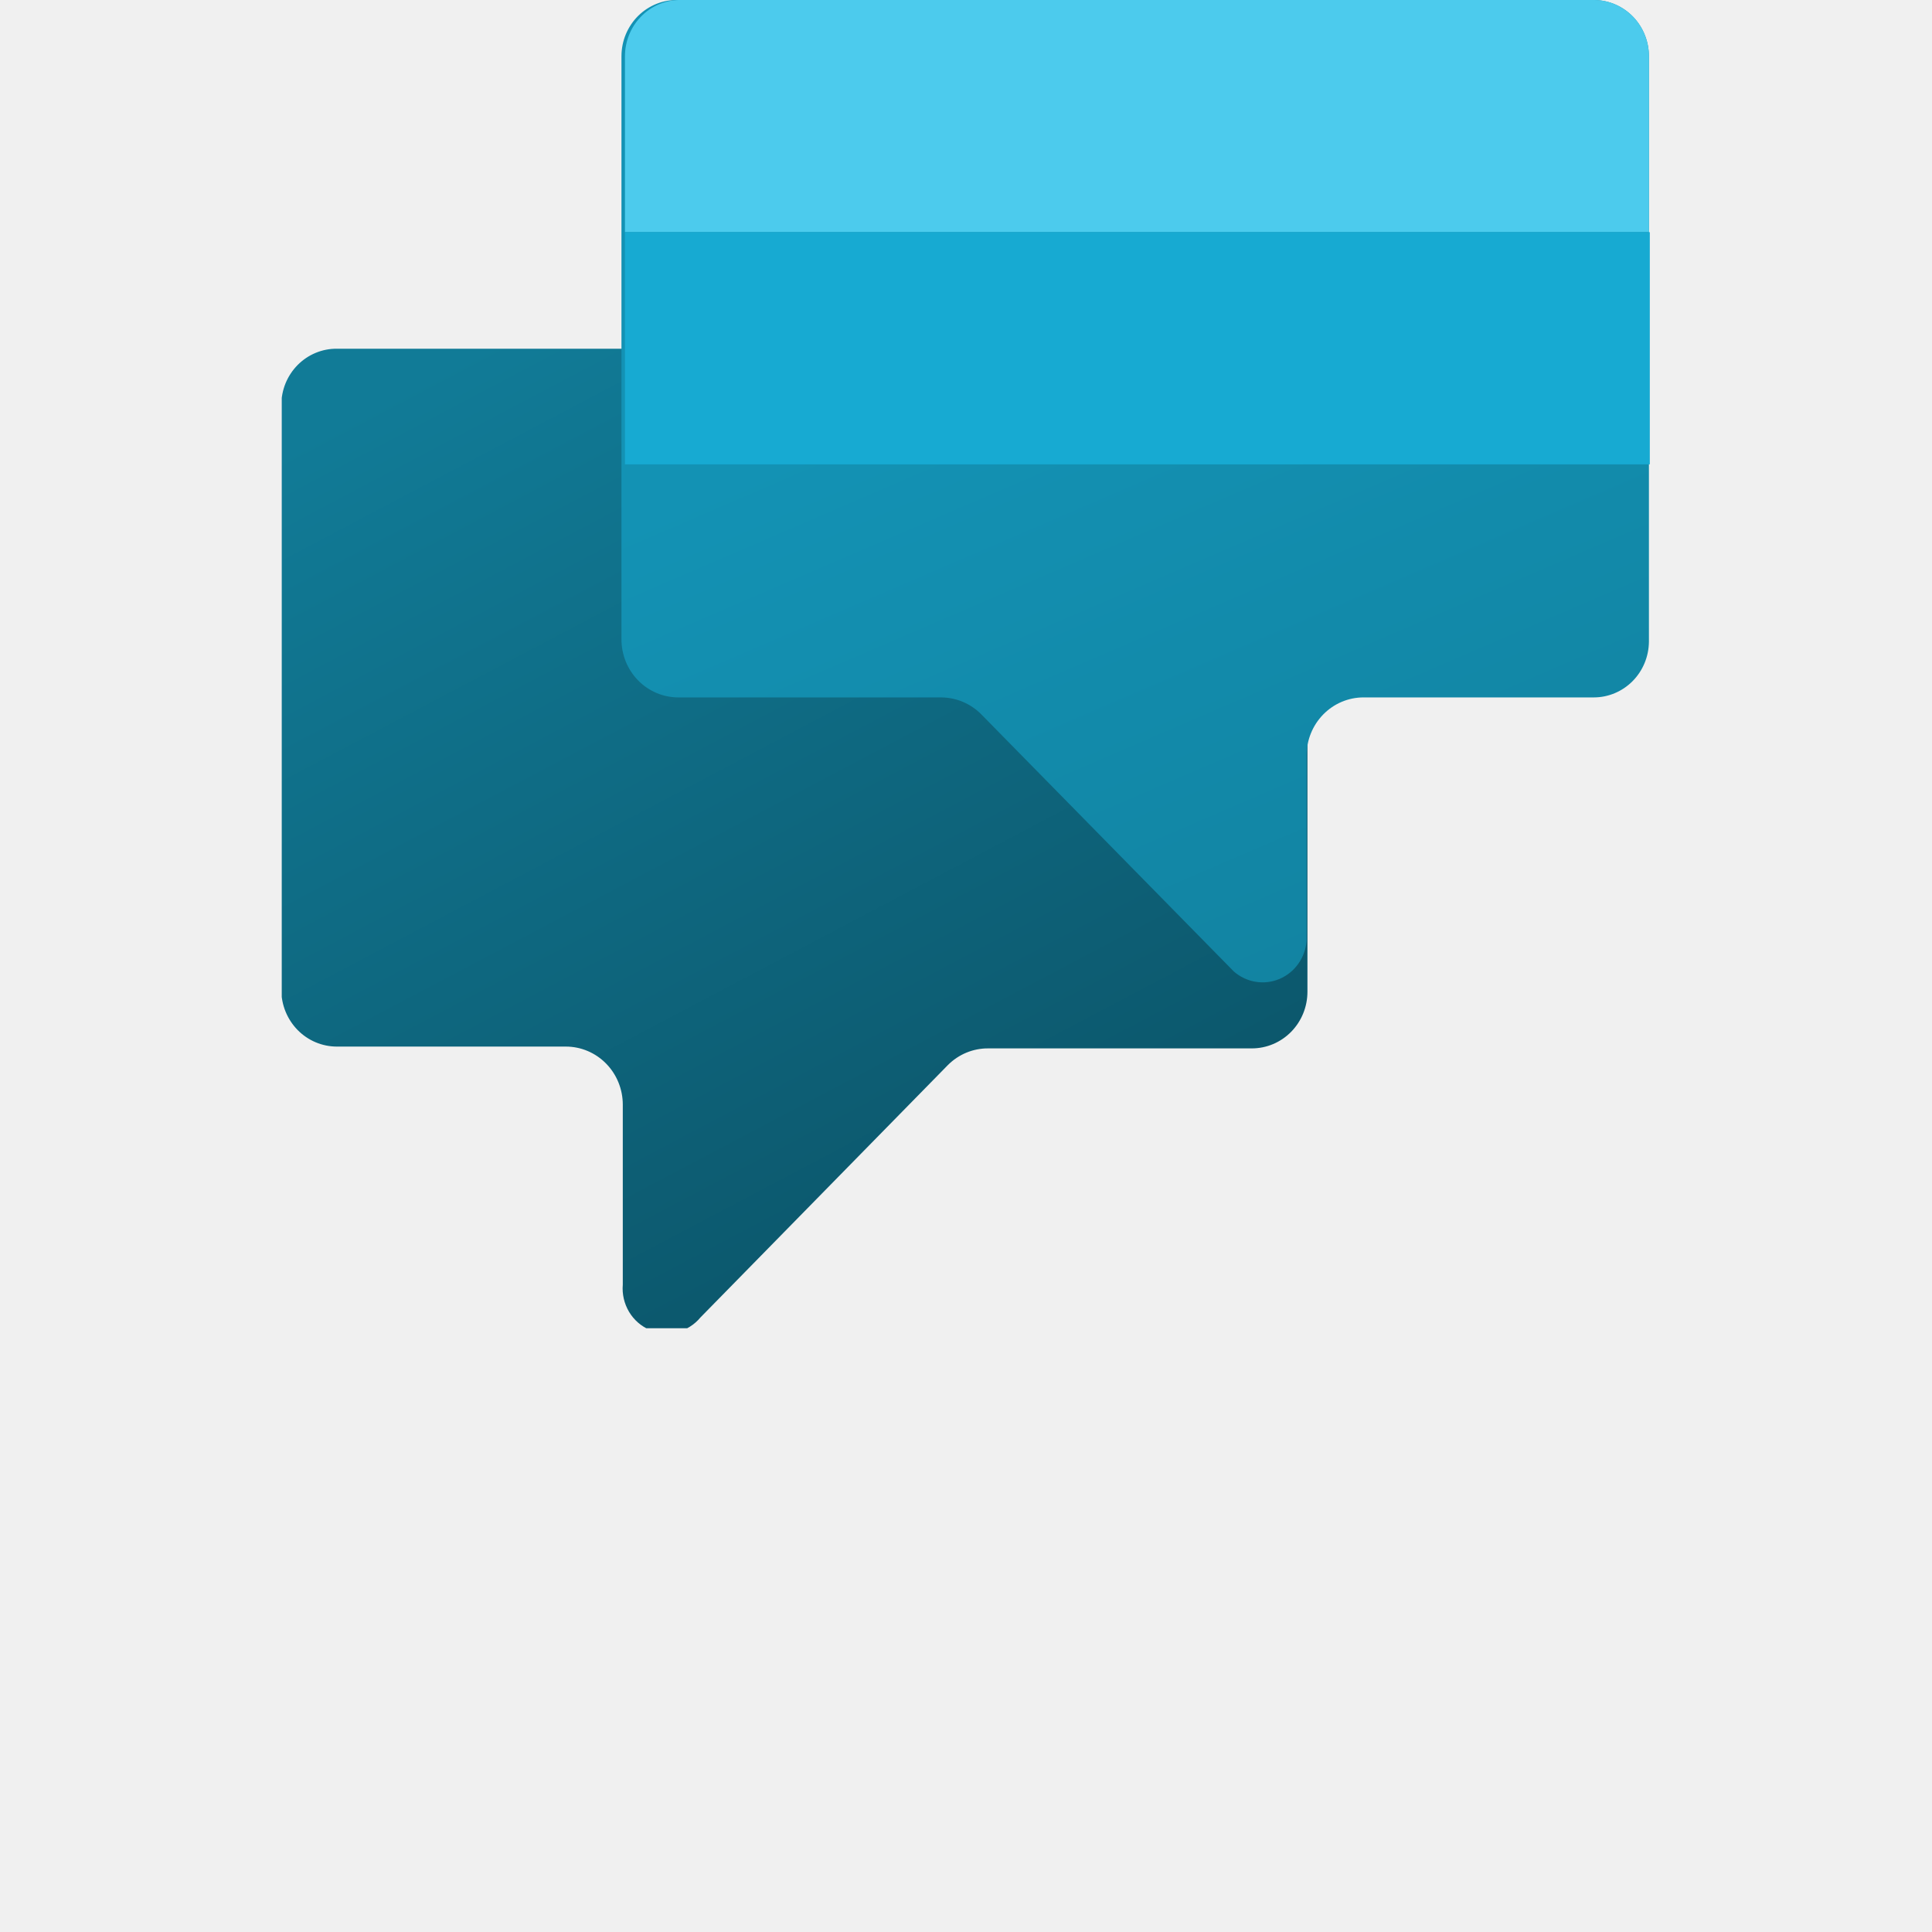
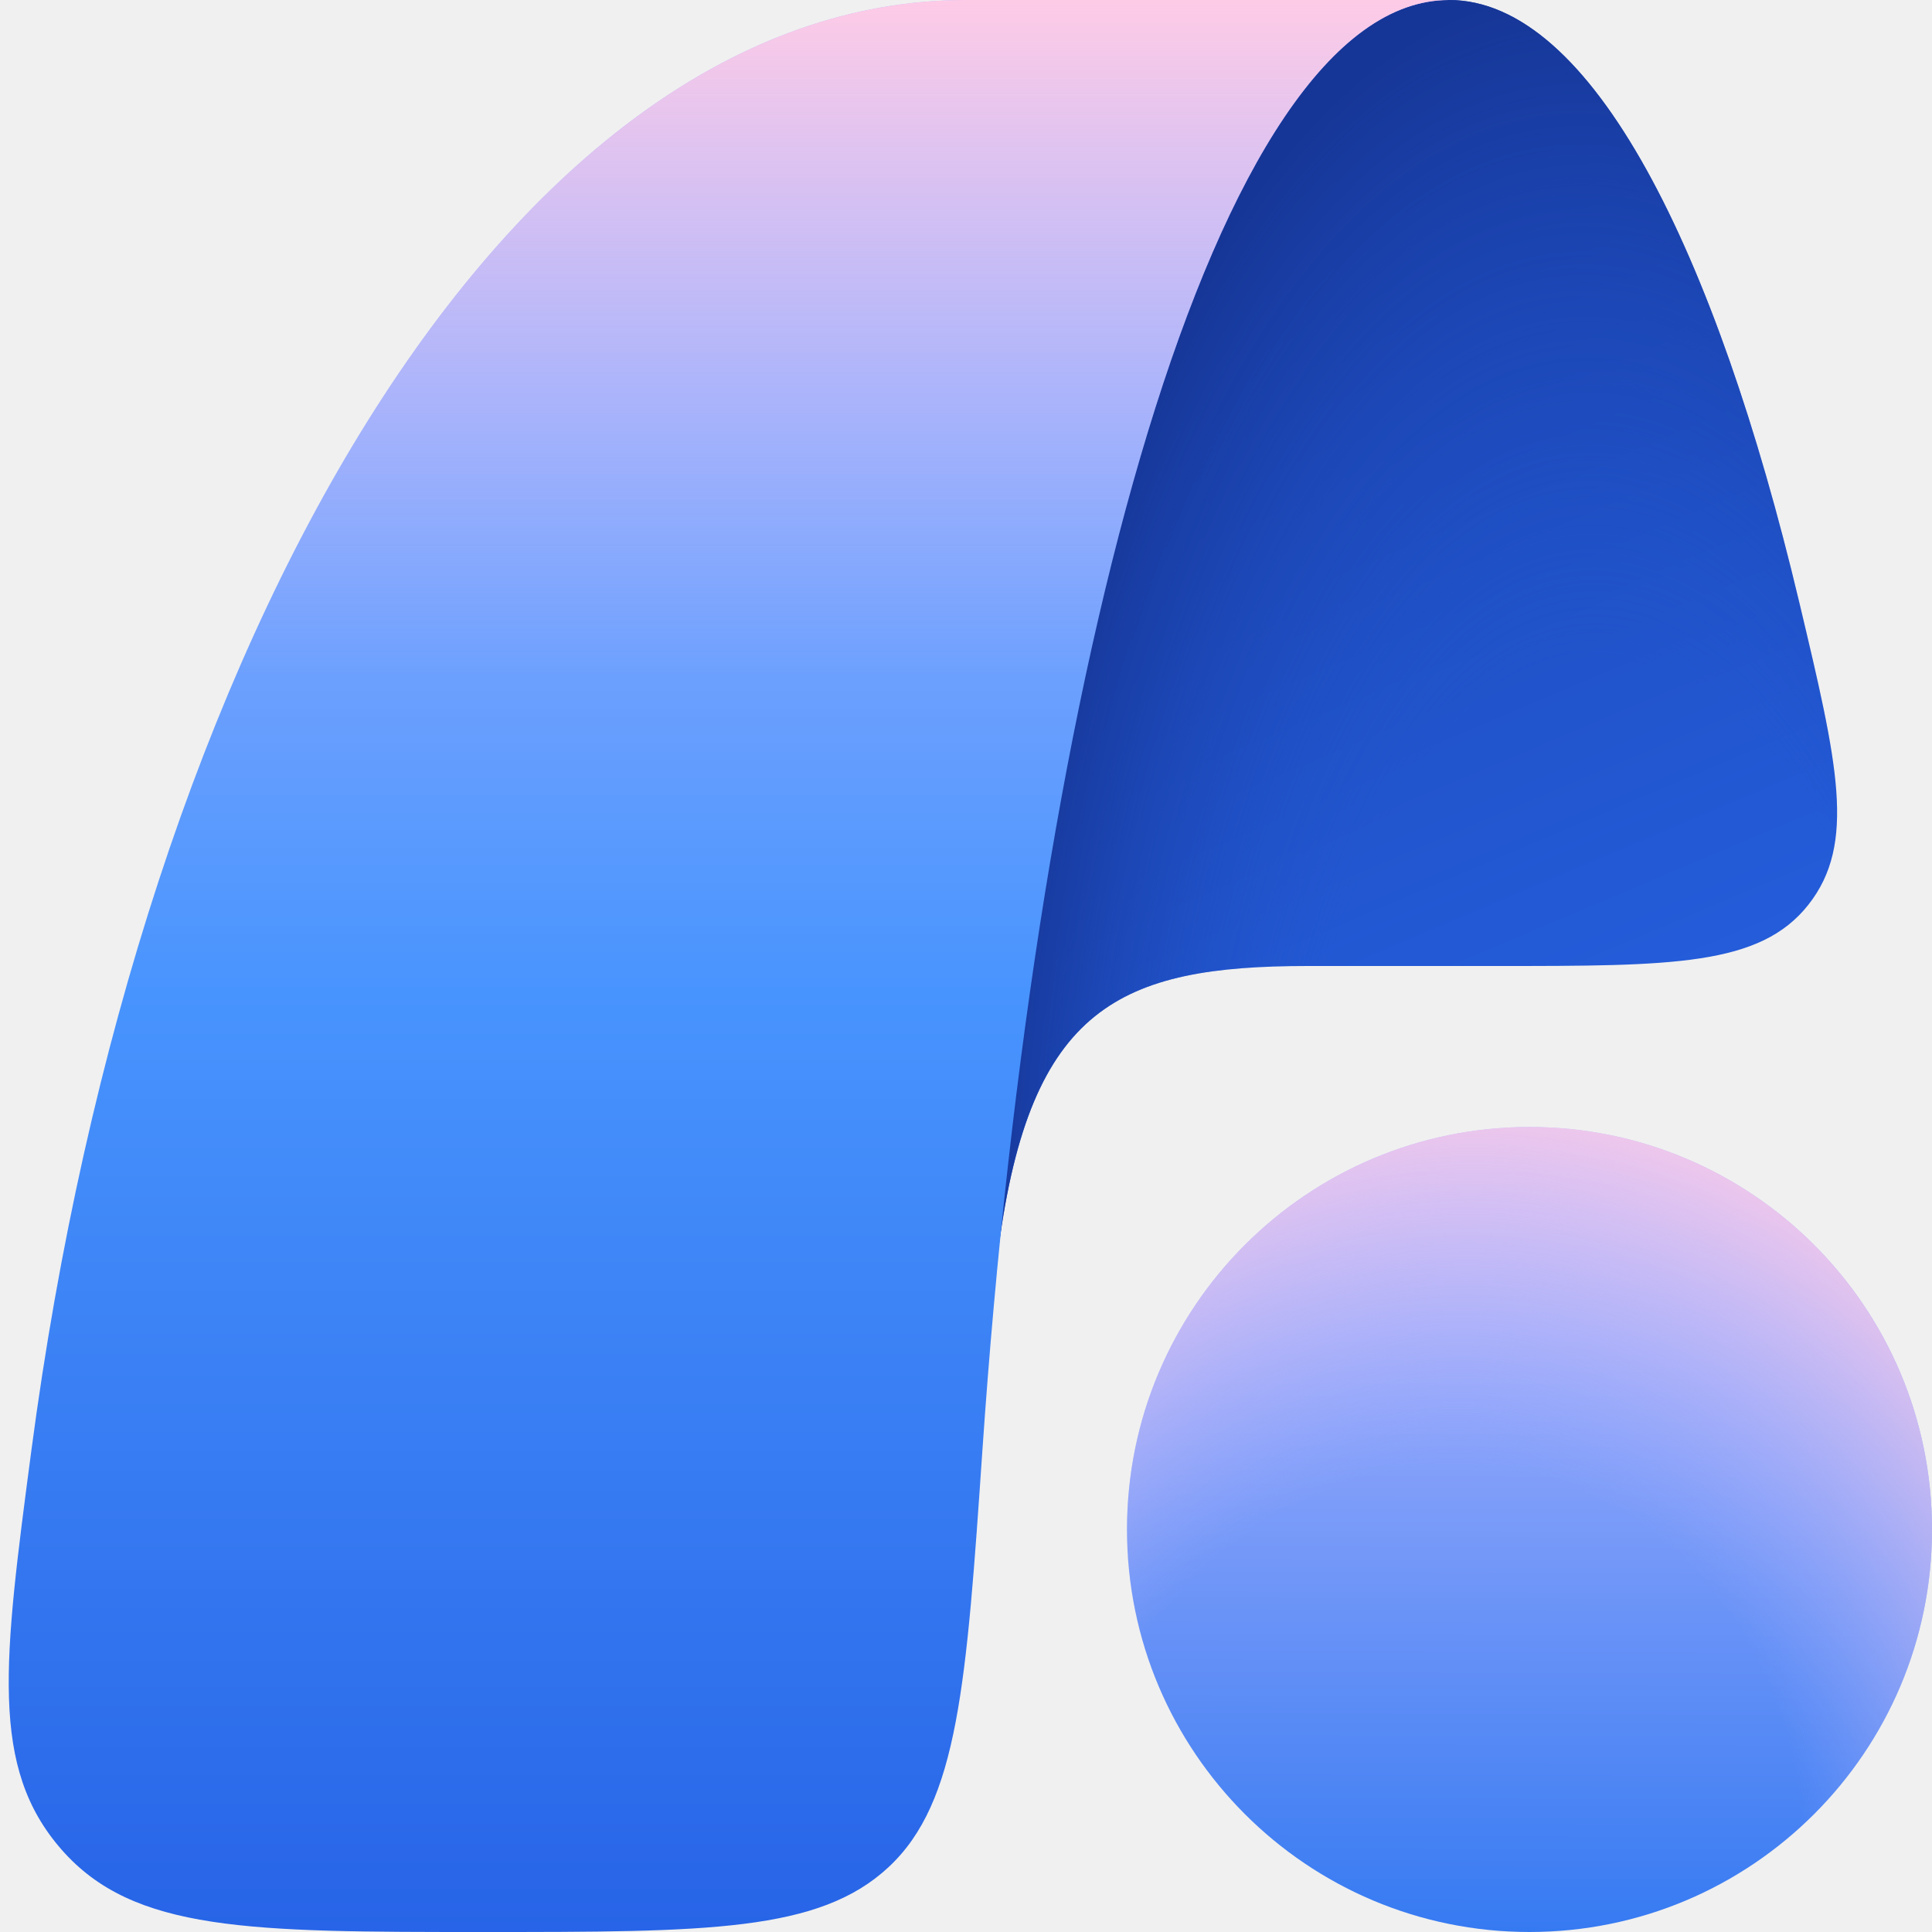
- <svg xmlns="http://www.w3.org/2000/svg" width="48" height="48" viewBox="0 0 48 48" fill="none">
-   <g clip-path="url(#clip0_54_353)">
-     <path fill-rule="evenodd" clip-rule="evenodd" d="M6.989 10.061V24.593C6.989 24.967 7.135 25.325 7.394 25.59C7.653 25.854 8.004 26.002 8.37 26.002H14.059C14.434 26.002 14.793 26.154 15.058 26.424C15.324 26.695 15.473 27.062 15.473 27.444V31.916C15.453 32.152 15.508 32.388 15.628 32.591C15.749 32.794 15.93 32.952 16.145 33.042C16.36 33.133 16.597 33.152 16.823 33.096C17.049 33.04 17.252 32.913 17.402 32.732L23.551 26.46C23.817 26.194 24.175 26.045 24.548 26.047H31.102C31.469 26.047 31.82 25.898 32.079 25.634C32.338 25.37 32.483 25.012 32.483 24.638V10.106C32.484 9.729 32.339 9.367 32.081 9.098C31.823 8.828 31.472 8.672 31.102 8.664H8.37C8.189 8.662 8.01 8.697 7.842 8.767C7.675 8.836 7.523 8.939 7.394 9.069C7.266 9.199 7.164 9.353 7.094 9.524C7.025 9.694 6.989 9.877 6.989 10.061Z" fill="url(#paint0_linear_54_353)" />
-     <path fill-rule="evenodd" clip-rule="evenodd" d="M40.967 1.409V15.941C40.964 16.31 40.819 16.662 40.562 16.922C40.305 17.181 39.959 17.327 39.597 17.327H33.876C33.501 17.327 33.141 17.479 32.876 17.75C32.611 18.02 32.462 18.387 32.462 18.769V23.375C32.446 23.581 32.374 23.779 32.255 23.946C32.136 24.113 31.974 24.243 31.787 24.322C31.599 24.401 31.394 24.425 31.194 24.392C30.994 24.359 30.807 24.27 30.653 24.135L24.384 17.752C24.119 17.482 23.761 17.33 23.386 17.327H16.854C16.479 17.327 16.119 17.175 15.854 16.905C15.589 16.634 15.44 16.268 15.44 15.885V1.397C15.44 1.21 15.476 1.025 15.548 0.852C15.62 0.68 15.725 0.523 15.856 0.393C15.988 0.263 16.145 0.161 16.316 0.093C16.487 0.026 16.67 -0.006 16.854 -1.70581e-05H39.619C39.98 0.006 40.325 0.157 40.578 0.421C40.83 0.685 40.97 1.04 40.967 1.409Z" fill="url(#paint1_linear_54_353)" />
-     <path d="M16.854 0H39.619C39.978 0.006 40.321 0.156 40.574 0.417C40.826 0.679 40.967 1.031 40.967 1.397V5.768H15.527V1.397C15.527 1.034 15.665 0.686 15.913 0.425C16.161 0.164 16.498 0.012 16.854 0Z" fill="#4CCBED" />
-     <path d="M40.989 5.768H15.527V11.537H40.989V5.768Z" fill="#17AAD2" />
+ <svg xmlns="http://www.w3.org/2000/svg" width="96" height="96" viewBox="0 0 96 96" fill="none">
+   <g clip-path="url(#clip0_6008_966)">
+     <mask id="mask0_6008_966" style="mask-type:luminance" maskUnits="userSpaceOnUse" x="0" y="0" width="96" height="96">
+       <path d="M96 0H0V96H96V0Z" fill="white" />
+     </mask>
+     <g mask="url(#mask0_6008_966)">
+       <mask id="mask1_6008_966" style="mask-type:luminance" maskUnits="userSpaceOnUse" x="0" y="0" width="96" height="96">
+         <path d="M96 0H0V96H96V0Z" fill="white" />
+       </mask>
+       <g mask="url(#mask1_6008_966)">
+         <path d="M48.624 23.992C48.44 16.956 48.348 13.439 49.348 10.631C50.912 6.241 54.312 2.751 58.66 1.073C61.44 0 64.959 0 71.997 0C79.107 0 85.26 12.511 89.406 29.936C91.306 37.924 92.257 41.918 89.855 44.959C87.452 48 83.092 48 74.372 48H64.997C55.649 48 51.189 50.024 49.618 62.007L48.624 23.992Z" fill="url(#paint0_linear_6008_966)" />
+         <path d="M48.624 23.992C48.44 16.956 48.348 13.439 49.348 10.631C50.912 6.241 54.312 2.751 58.66 1.073C61.44 0 64.959 0 71.997 0C79.107 0 85.26 12.511 89.406 29.936C91.306 37.924 92.257 41.918 89.855 44.959C87.452 48 83.092 48 74.372 48H64.997C55.649 48 51.189 50.024 49.618 62.007L48.624 23.992Z" fill="url(#paint1_radial_6008_966)" />
+         <path d="M56 76C56 64.954 64.954 56 76 56C87.046 56 96 64.954 96 76C96 87.046 87.046 96 76 96C64.954 96 56 87.046 56 76Z" fill="url(#paint2_linear_6008_966)" />
+         <path d="M56 76C56 64.954 64.954 56 76 56C87.046 56 96 64.954 96 76C96 87.046 87.046 96 76 96C64.954 96 56 87.046 56 76Z" fill="url(#paint3_radial_6008_966)" />
+         <path d="M47.999 0C25.333 0 6.896 31.712 1.56 72.064C0.172 82.567 -0.523 87.819 3.062 91.91C6.647 96 12.431 96 23.999 96C35.134 96 40.702 96 44.16 92.77C47.619 89.541 48.019 83.698 48.819 72.013C51.475 33.214 60.353 0 71.999 0H47.999Z" fill="url(#paint4_linear_6008_966)" />
+         <path d="M47.999 0C25.333 0 6.896 31.712 1.56 72.064C0.172 82.567 -0.523 87.819 3.062 91.91C6.647 96 12.431 96 23.999 96C35.134 96 40.702 96 44.16 92.77C47.619 89.541 48.019 83.698 48.819 72.013C51.475 33.214 60.353 0 71.999 0H47.999Z" fill="url(#paint5_linear_6008_966)" />
+       </g>
+     </g>
  </g>
  <defs>
-     <linearGradient id="paint0_linear_54_353" x1="14.585" y1="7.188" x2="30.412" y2="37.194" gradientUnits="userSpaceOnUse">
-       <stop stop-color="#117B97" />
-       <stop offset="1" stop-color="#0A4A5C" />
+     <linearGradient id="paint0_linear_6008_966" x1="61.997" y1="5.5" x2="86.997" y2="64.5" gradientUnits="userSpaceOnUse">
+       <stop stop-color="#1B44B1" />
+       <stop offset="1" stop-color="#2764E7" />
    </linearGradient>
-     <linearGradient id="paint1_linear_54_353" x1="27.836" y1="7.669" x2="38.636" y2="32.747" gradientUnits="userSpaceOnUse">
-       <stop stop-color="#1392B4" />
-       <stop offset="1" stop-color="#117B97" />
+     <radialGradient id="paint1_radial_6008_966" cx="0" cy="0" r="1" gradientUnits="userSpaceOnUse" gradientTransform="translate(80.497 71) rotate(-92.0166) scale(71.0441 31.9304)">
+       <stop offset="0.539" stop-color="#2052CB" stop-opacity="0" />
+       <stop offset="1" stop-color="#163697" />
+     </radialGradient>
+     <linearGradient id="paint2_linear_6008_966" x1="96.602" y1="96" x2="96.713" y2="56" gradientUnits="userSpaceOnUse">
+       <stop stop-color="#367AF2" />
+       <stop offset="1" stop-color="#BABAFF" />
    </linearGradient>
-     <clipPath id="clip0_54_353">
-       <rect width="34" height="33" fill="white" transform="translate(7)" />
+     <radialGradient id="paint3_radial_6008_966" cx="0" cy="0" r="1" gradientUnits="userSpaceOnUse" gradientTransform="translate(71 93.7778) rotate(-74.268) scale(40.9795 35.3954)">
+       <stop offset="0.514" stop-color="#BABAFF" stop-opacity="0" />
+       <stop offset="1" stop-color="#FECBE6" />
+     </radialGradient>
+     <linearGradient id="paint4_linear_6008_966" x1="56.999" y1="0" x2="56.999" y2="96" gradientUnits="userSpaceOnUse">
+       <stop stop-color="#BABAFF" />
+       <stop offset="0.513" stop-color="#4894FE" />
+       <stop offset="1" stop-color="#2764E7" />
+     </linearGradient>
+     <linearGradient id="paint5_linear_6008_966" x1="50.999" y1="33.5" x2="50.999" y2="-1.99676e-06" gradientUnits="userSpaceOnUse">
+       <stop stop-color="#BABAFF" stop-opacity="0" />
+       <stop offset="1" stop-color="#FECBE6" />
+     </linearGradient>
+     <clipPath id="clip0_6008_966">
+       <rect width="96" height="96" fill="white" />
    </clipPath>
  </defs>
</svg>
